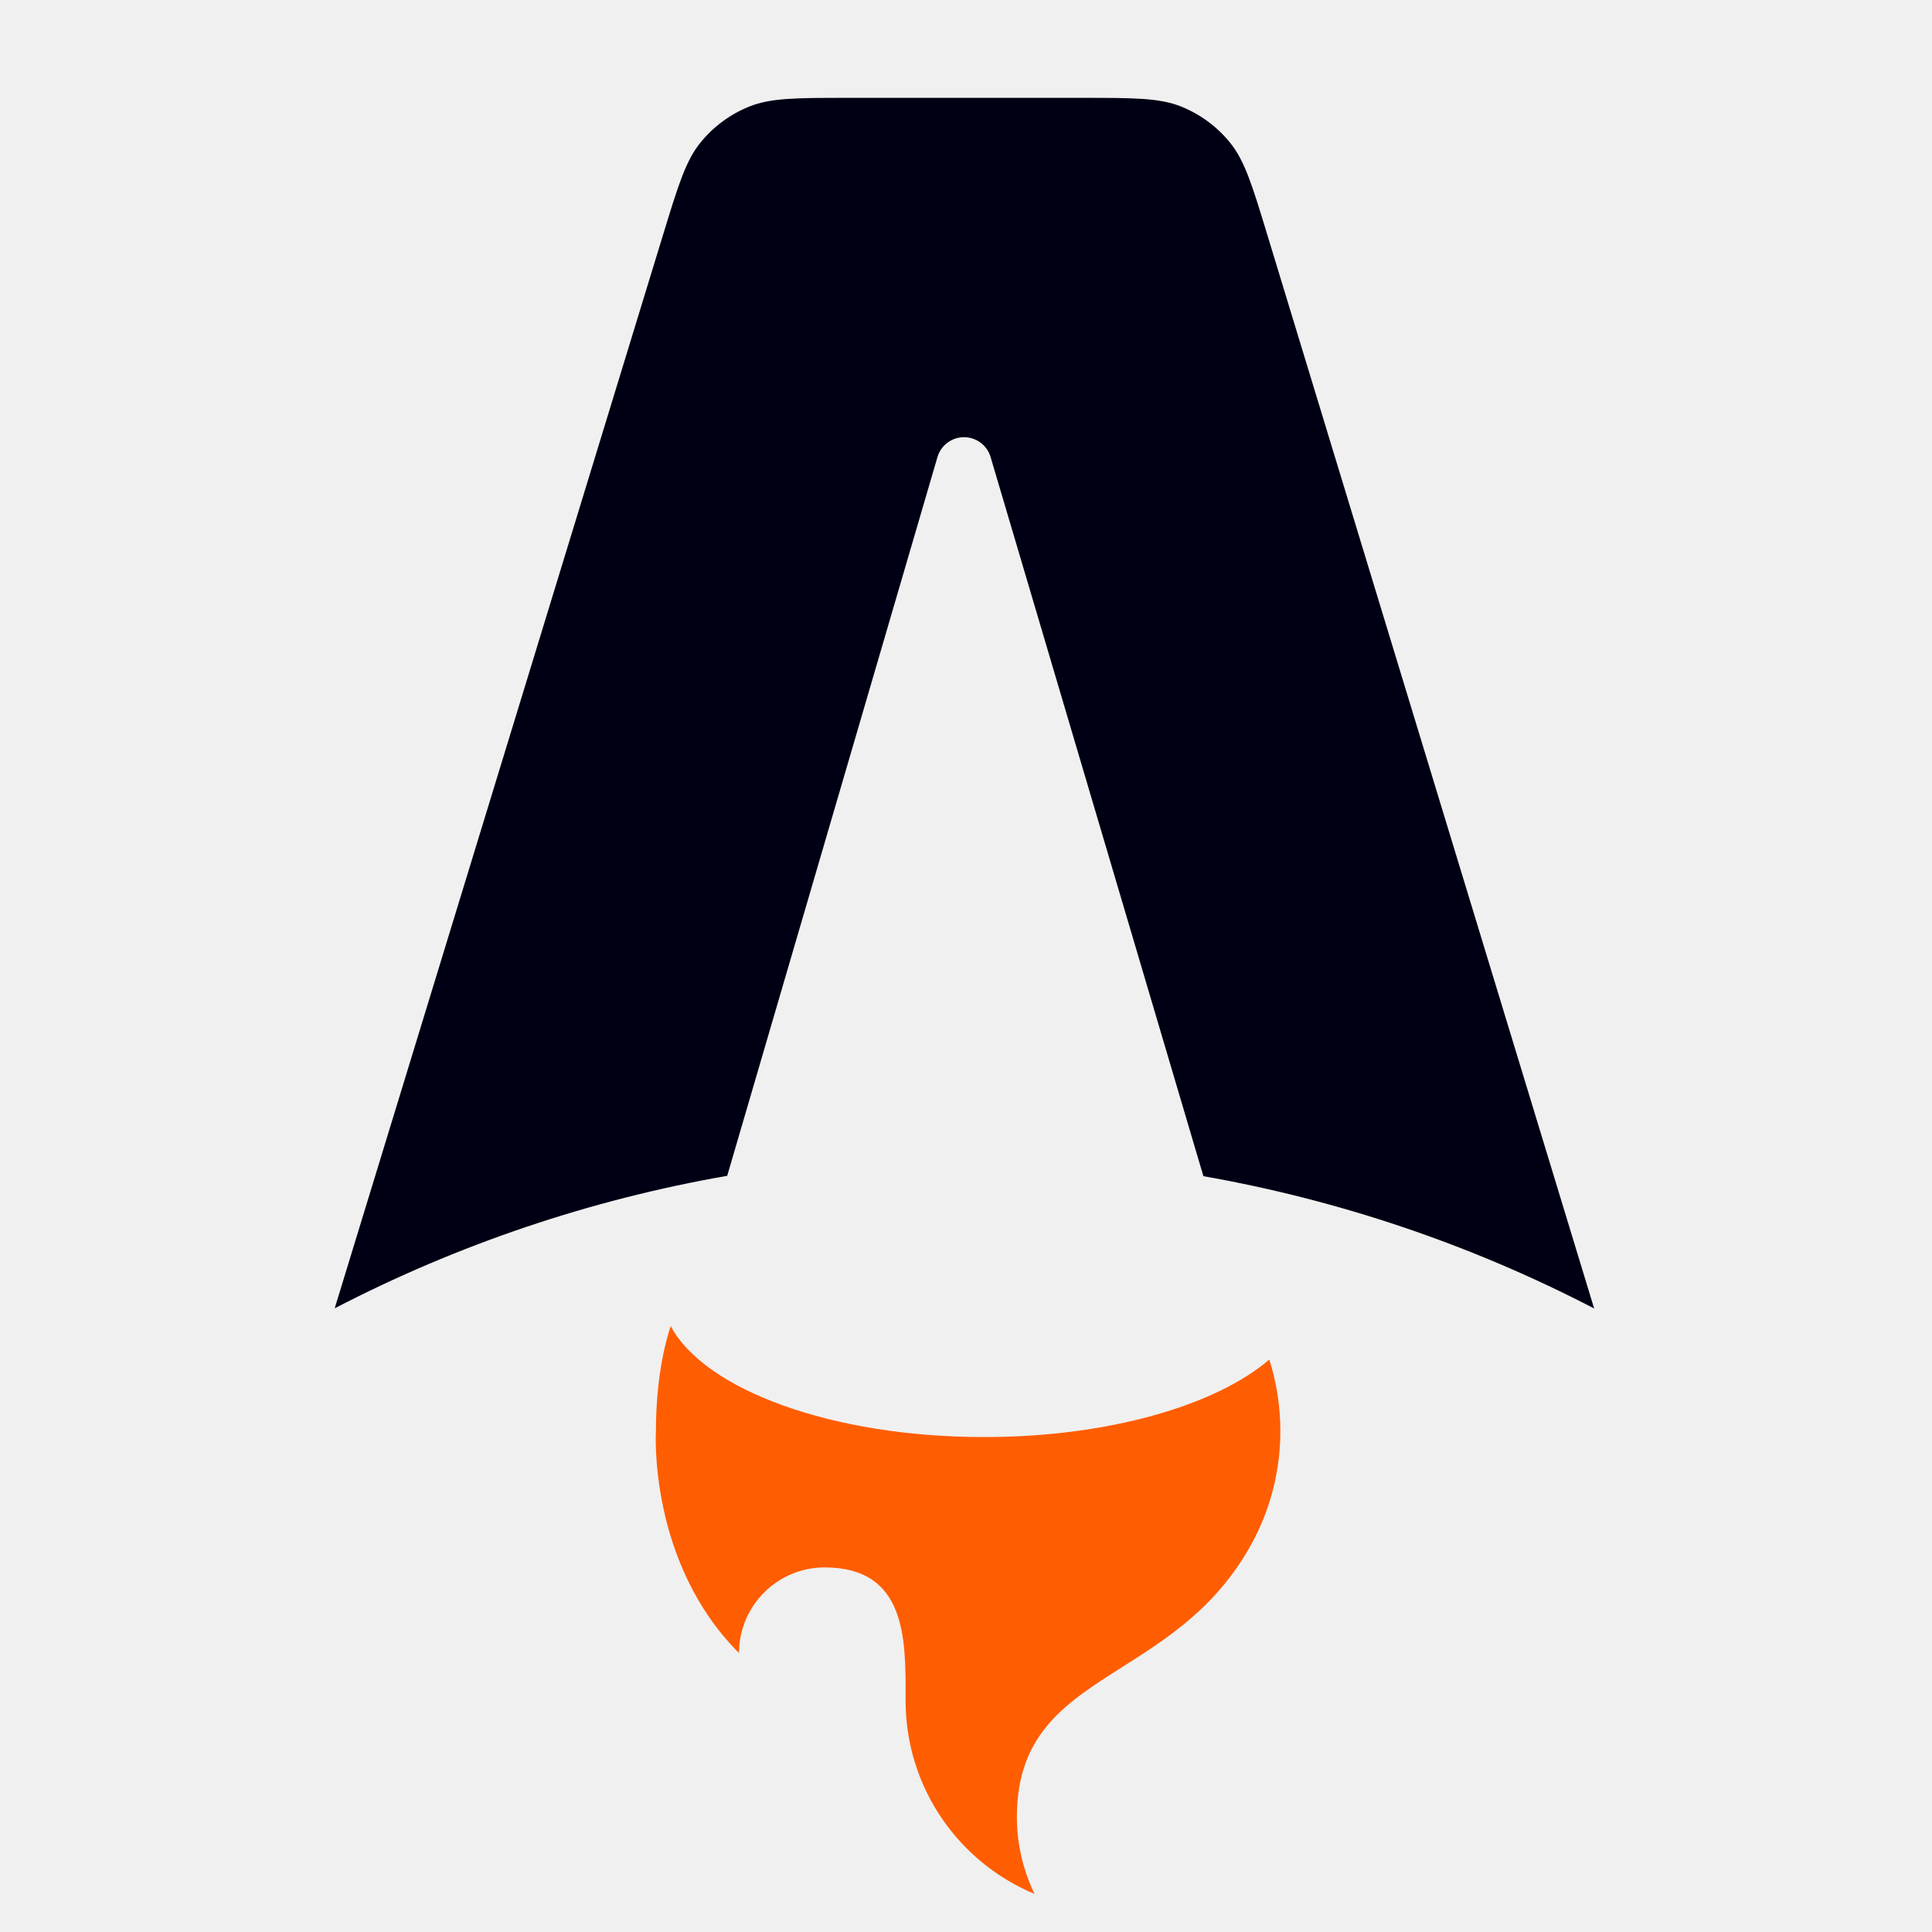
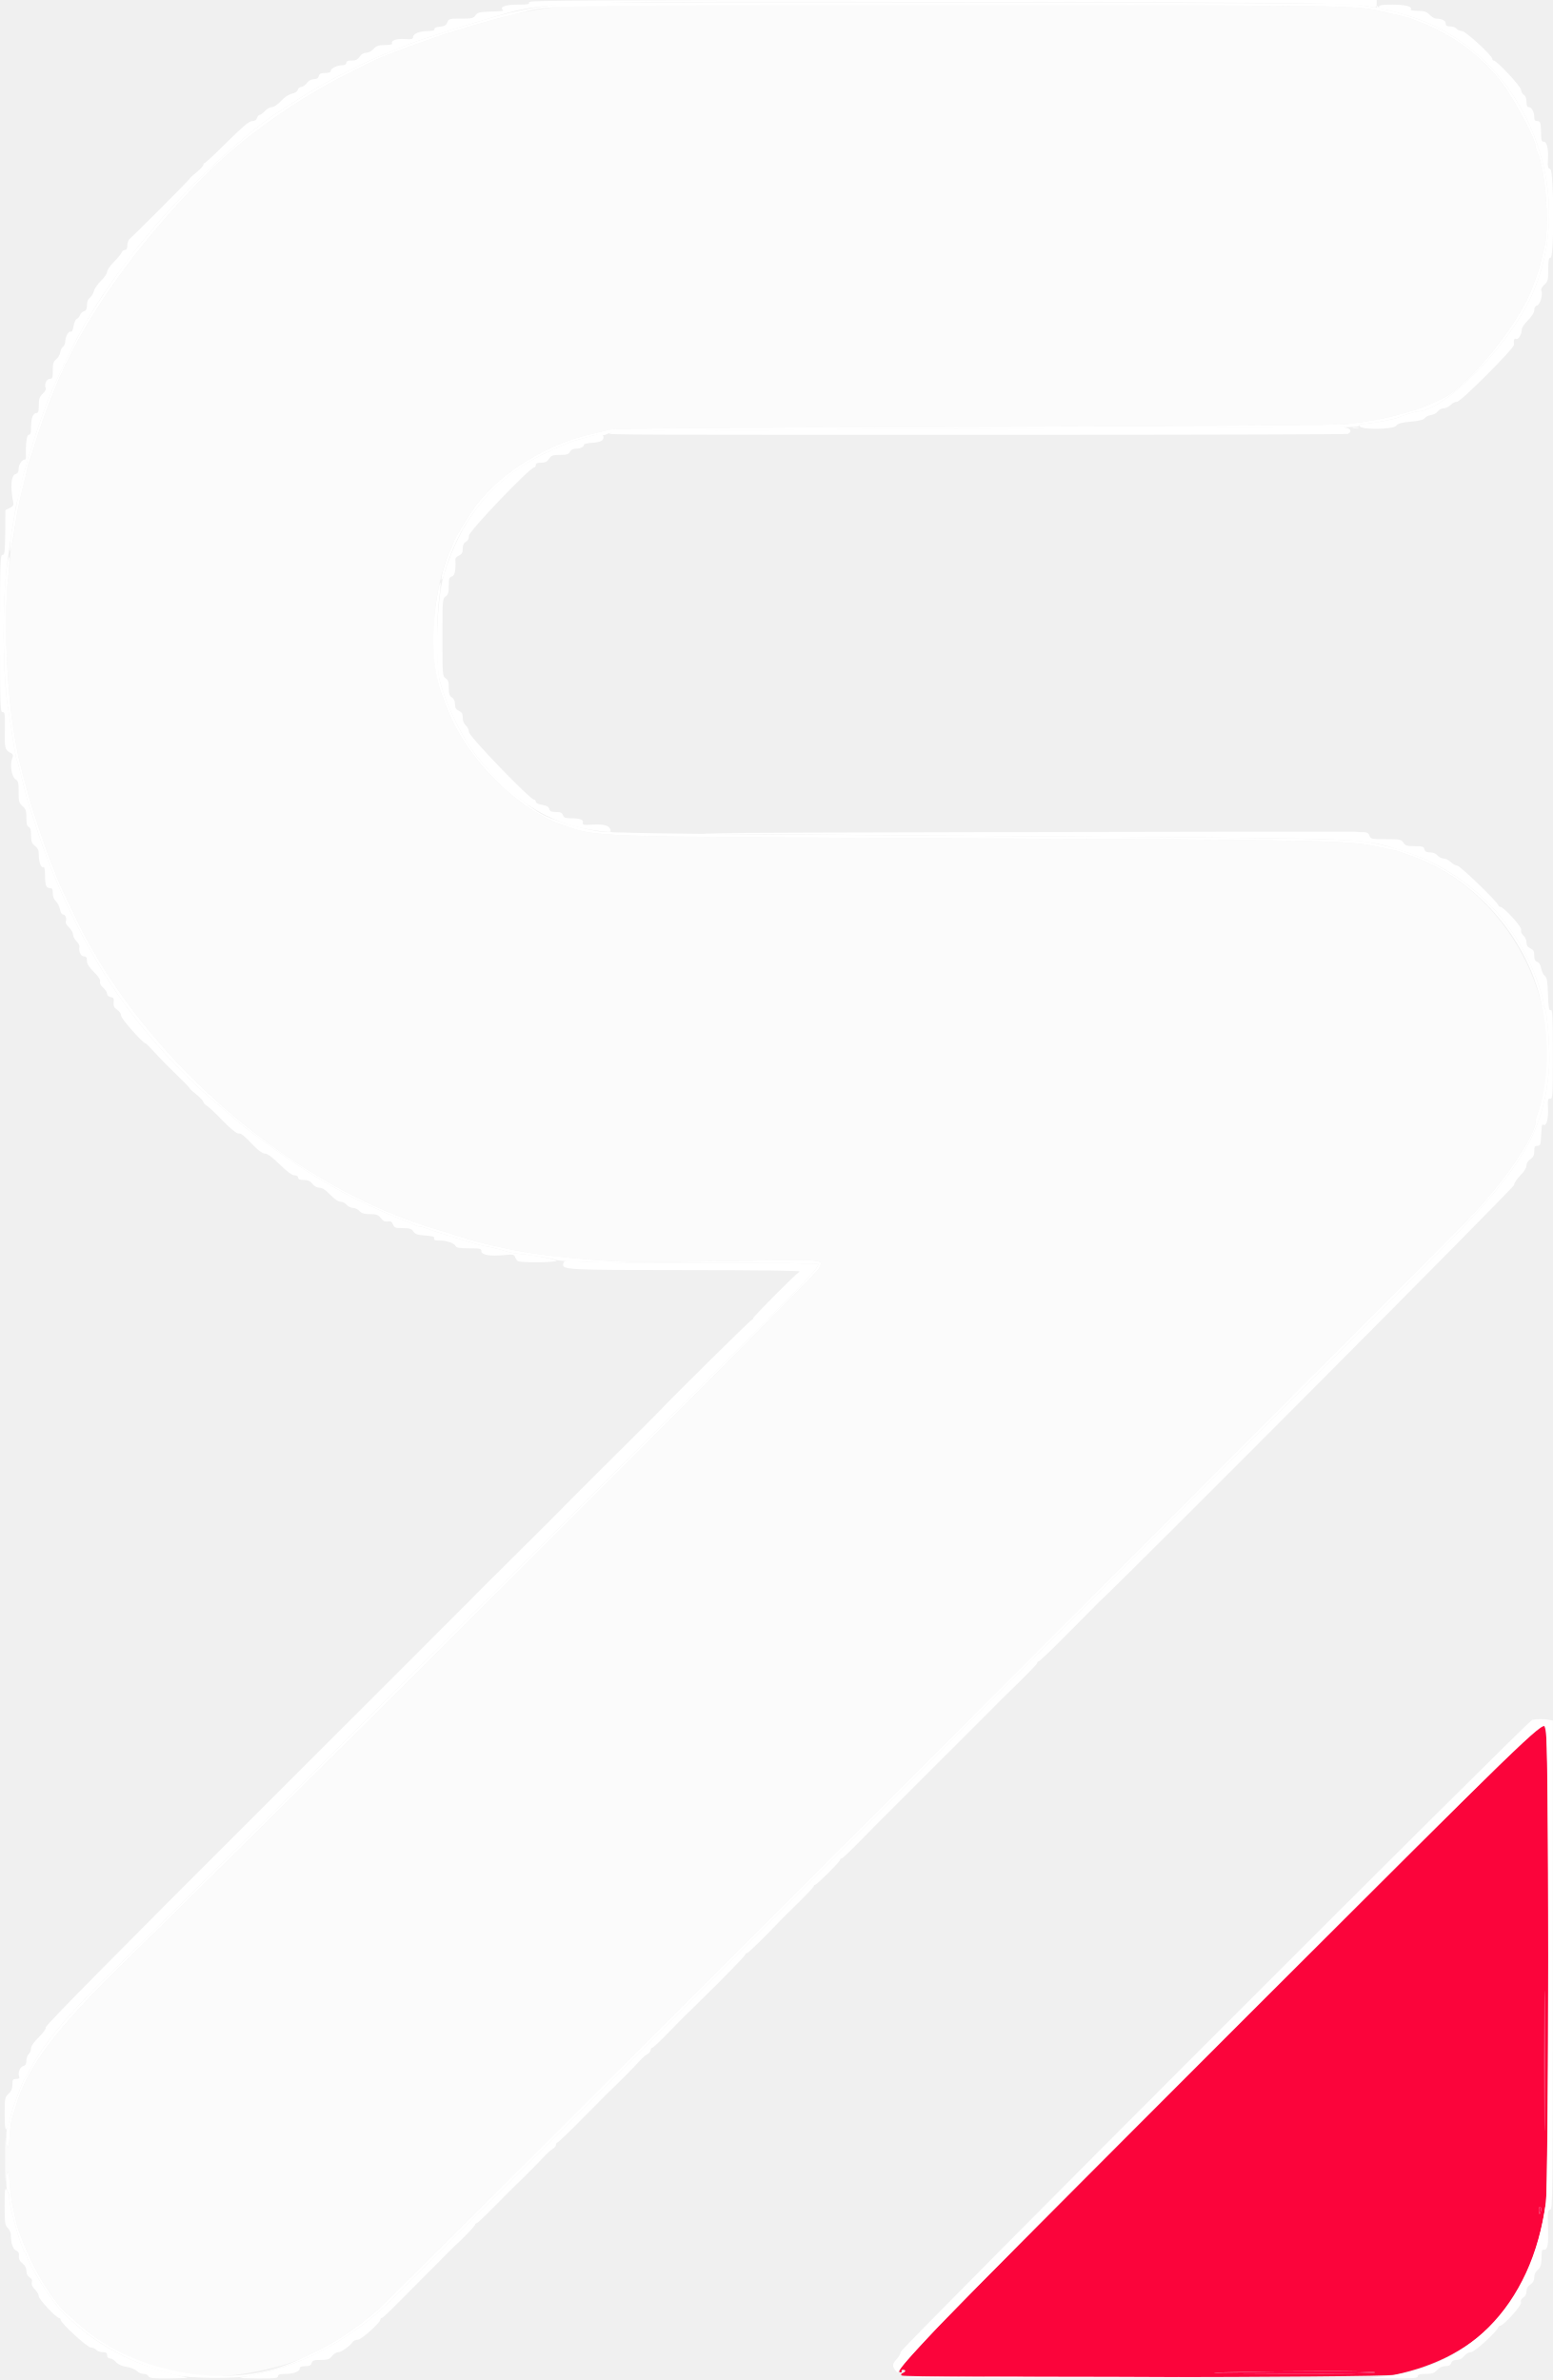
- <svg xmlns="http://www.w3.org/2000/svg" width="256" height="256" fill="none">
-   <style>
-         #flame { fill: #FF5D01; }
-         #a { fill: #000014; }
-         @media (prefers-color-scheme: dark) {
-             #a { fill: #fff; }
-         }
-     </style>
-   <path id="a" fill-rule="evenodd" clip-rule="evenodd" d="M163.008 18.929c1.944 2.413 2.935 5.67 4.917 12.181l43.309 142.27a180.277 180.277 0 00-51.778-17.53l-28.198-95.29a3.67 3.67 0 00-7.042.01l-27.857 95.232a180.225 180.225 0 00-52.01 17.557l43.52-142.281c1.99-6.502 2.983-9.752 4.927-12.16a15.999 15.999 0 016.484-4.798c2.872-1.154 6.271-1.154 13.07-1.154h31.085c6.807 0 10.211 0 13.086 1.157a16.004 16.004 0 016.487 4.806z" />
-   <path id="flame" fill-rule="evenodd" clip-rule="evenodd" d="M168.19 180.151c-7.139 6.105-21.39 10.268-37.804 10.268-20.147 0-37.033-6.272-41.513-14.707-1.602 4.835-1.961 10.367-1.961 13.902 0 0-1.056 17.355 11.015 29.426 0-6.268 5.081-11.349 11.349-11.349 10.743 0 10.731 9.373 10.721 16.977v.679c0 11.542 7.054 21.436 17.086 25.606a23.27 23.27 0 01-2.339-10.2c0-11.008 6.463-15.107 13.974-19.87 5.976-3.79 12.616-8.001 17.192-16.449a31.024 31.024 0 003.743-14.82c0-3.299-.513-6.479-1.463-9.463z" />
+ <svg xmlns="http://www.w3.org/2000/svg" id="svg" version="1.1" width="400" height="613.166" viewBox="0, 0, 400,613.166">
+   <g id="svgg">
+     <path id="path0" d="M146.800 1.447 C 140.535 2.024,135.990 2.764,131.200 3.987 C 125.541 5.432,114.331 8.755,112.200 9.618 C 111.760 9.797,110.320 10.308,109.000 10.753 C 103.976 12.450,97.737 14.886,95.600 15.984 C 94.830 16.380,92.310 17.645,90.000 18.796 C 76.401 25.573,62.563 35.412,52.818 45.232 C 34.723 63.469,20.928 83.112,13.936 100.600 C 12.111 105.164,10.291 110.224,9.188 113.800 C 8.509 116.000,7.797 118.160,7.604 118.600 C 7.412 119.040,7.163 119.940,7.052 120.600 C 6.853 121.776,6.724 122.327,5.405 127.600 C 4.702 130.414,4.301 132.577,3.640 137.126 C 3.407 138.735,3.129 140.192,3.022 140.364 C 2.916 140.536,2.722 142.009,2.592 143.638 C 2.461 145.267,2.186 148.130,1.981 150.000 C 0.977 159.121,1.772 177.856,3.628 188.800 C 4.691 195.074,4.696 195.093,7.376 205.000 C 8.508 209.186,12.528 220.918,13.839 223.860 C 14.147 224.554,14.400 225.221,14.400 225.342 C 14.400 225.639,16.322 229.820,19.483 236.400 C 37.105 273.084,75.793 306.285,113.400 316.996 C 114.720 317.372,116.160 317.823,116.600 317.997 C 117.811 318.476,123.189 320.036,125.000 320.433 C 125.880 320.625,127.860 321.075,129.400 321.432 C 135.580 322.865,143.360 323.881,154.138 324.663 C 162.394 325.262,165.984 325.287,187.200 324.892 C 213.324 324.407,212.268 324.315,210.873 326.945 C 209.860 328.855,69.984 468.545,32.639 504.942 C 14.335 522.782,7.012 532.474,4.036 542.800 C 3.750 543.790,3.341 545.045,3.127 545.588 C 2.912 546.132,2.634 548.160,2.509 550.095 C 2.259 553.954,1.954 554.271,1.565 551.075 C 1.426 549.934,1.313 552.330,1.313 556.400 C 1.313 560.470,1.426 562.866,1.565 561.725 C 1.956 558.509,2.256 558.853,2.539 562.845 C 2.682 564.856,2.963 567.154,3.165 567.951 C 3.366 568.748,3.738 570.390,3.991 571.600 C 4.486 573.965,4.800 574.863,6.860 579.800 C 9.459 586.029,14.162 593.443,17.067 595.892 C 17.910 596.603,19.410 597.920,20.400 598.820 C 30.863 608.330,47.199 613.617,60.642 611.844 C 67.312 610.965,74.531 609.168,77.502 607.647 C 77.886 607.451,79.280 606.789,80.600 606.178 C 86.302 603.535,91.925 599.779,97.600 594.823 C 100.383 592.392,369.073 323.573,378.487 313.800 C 387.389 304.560,395.600 292.494,395.600 288.654 C 395.600 288.315,395.761 287.624,395.958 287.119 C 405.552 262.459,389.714 229.705,363.800 220.617 C 362.700 220.231,361.440 219.768,361.000 219.588 C 360.560 219.408,359.750 219.167,359.200 219.054 C 358.650 218.940,356.490 218.488,354.400 218.048 C 347.226 216.537,340.660 216.409,249.263 215.992 C 148.927 215.535,154.288 215.714,144.800 212.508 C 133.370 208.645,120.132 195.371,115.373 183.000 C 114.781 181.460,114.154 179.840,113.981 179.400 C 110.184 169.758,111.126 152.362,116.021 141.704 C 116.450 140.772,116.800 139.911,116.800 139.790 C 116.800 139.200,120.760 132.661,122.640 130.148 C 128.914 121.758,141.055 114.277,152.400 111.809 C 154.050 111.450,156.030 110.952,156.800 110.702 C 157.818 110.372,183.596 110.168,251.200 109.956 C 310.539 109.770,345.286 109.516,347.200 109.256 C 355.479 108.129,357.487 107.706,364.578 105.590 C 366.258 105.089,370.739 103.159,372.400 102.222 C 379.187 98.391,391.394 83.017,394.623 74.233 C 395.195 72.675,395.810 71.040,395.988 70.600 C 396.398 69.586,397.410 65.641,397.970 62.869 C 399.131 57.121,397.927 42.870,395.963 39.105 C 395.763 38.723,395.600 38.178,395.600 37.894 C 395.600 36.130,390.588 26.550,387.171 21.783 C 382.391 15.113,374.581 9.169,366.400 5.974 C 365.190 5.501,363.840 4.967,363.400 4.787 C 362.960 4.607,362.150 4.373,361.600 4.267 C 361.050 4.161,359.070 3.711,357.200 3.267 C 349.143 1.355,354.033 1.439,248.200 1.377 C 193.200 1.345,147.570 1.376,146.800 1.447 M348.500 110.276 C 348.885 110.376,349.515 110.376,349.900 110.276 C 350.285 110.175,349.970 110.093,349.200 110.093 C 348.430 110.093,348.115 110.175,348.500 110.276 M159.111 214.693 C 160.051 214.778,161.491 214.777,162.311 214.691 C 163.130 214.605,162.360 214.536,160.600 214.537 C 158.840 214.539,158.170 214.609,159.111 214.693 " stroke="none" fill="#fbfbfb" fill-rule="evenodd" />
+     <path id="path1" d="M395.128 445.859 C 391.318 449.182,247.079 593.483,241.053 600.000 C 231.871 609.930,230.848 611.200,232.024 611.200 C 232.257 611.200,232.355 611.050,232.241 610.867 C 232.128 610.683,232.297 610.533,232.618 610.533 C 233.407 610.533,233.355 611.055,232.533 611.370 C 232.129 611.525,232.011 611.770,232.233 611.992 C 232.950 612.707,355.731 612.547,359.200 611.826 C 381.655 607.162,394.805 592.242,398.179 567.600 C 398.834 562.819,399.061 464.583,398.450 450.404 C 398.160 443.675,397.954 443.394,395.128 445.859 M397.900 545.471 C 397.839 553.572,397.790 547.060,397.790 531.000 C 397.790 514.940,397.839 508.312,397.900 516.271 C 397.960 524.229,397.960 537.369,397.900 545.471 M396.916 569.600 C 396.628 570.701,396.400 570.602,396.400 569.376 C 396.400 568.813,396.563 568.454,396.762 568.577 C 396.962 568.700,397.031 569.161,396.916 569.600 M354.200 611.200 C 354.364 611.465,346.326 611.570,330.324 611.512 C 314.229 611.453,309.195 611.349,315.200 611.200 C 332.109 610.781,353.941 610.781,354.200 611.200 " stroke="none" fill="#fb043b" fill-rule="evenodd" />
+     <path id="path2" d="M397.790 531.000 C 397.790 547.060,397.839 553.572,397.900 545.471 C 397.960 537.369,397.960 524.229,397.900 516.271 C 397.839 508.312,397.790 514.940,397.790 531.000 M396.400 569.376 C 396.400 570.602,396.628 570.701,396.916 569.600 C 397.031 569.161,396.962 568.700,396.762 568.577 C 396.563 568.454,396.400 568.813,396.400 569.376 M315.200 611.200 C 309.195 611.349,314.229 611.453,330.324 611.512 C 346.326 611.570,354.364 611.465,354.200 611.200 C 353.941 610.781,332.109 610.781,315.200 611.200 " stroke="none" fill="#fc0444" fill-rule="evenodd" />
+     <path id="path3" d="M136.255 0.600 C 136.448 1.102,135.966 1.200,133.292 1.200 C 130.279 1.200,128.689 1.756,129.470 2.537 C 129.792 2.858,129.728 2.867,126.012 3.001 C 123.484 3.093,122.939 3.239,122.464 3.955 C 121.971 4.696,121.515 4.800,118.741 4.800 C 115.759 4.800,115.559 4.855,115.210 5.775 C 114.921 6.533,114.501 6.777,113.320 6.875 C 112.366 6.953,111.837 7.186,111.900 7.500 C 111.968 7.840,111.430 8.000,110.219 8.000 C 108.084 8.000,106.400 8.690,106.401 9.564 C 106.401 10.085,106.002 10.175,104.187 10.062 C 102.023 9.928,100.554 10.478,101.028 11.245 C 101.149 11.440,100.328 11.600,99.205 11.600 C 97.539 11.600,96.990 11.785,96.235 12.600 C 95.719 13.157,94.862 13.600,94.300 13.600 C 93.666 13.600,93.049 13.971,92.637 14.600 C 92.146 15.349,91.633 15.600,90.591 15.600 C 89.621 15.600,89.200 15.782,89.200 16.200 C 89.200 16.570,88.824 16.800,88.219 16.800 C 86.876 16.800,85.200 17.613,85.200 18.264 C 85.200 18.613,84.697 18.800,83.763 18.800 C 82.662 18.800,82.276 18.987,82.116 19.600 C 81.973 20.146,81.570 20.400,80.848 20.400 C 80.186 20.400,79.509 20.774,79.039 21.400 C 78.626 21.950,77.974 22.400,77.591 22.400 C 77.207 22.400,76.806 22.733,76.700 23.139 C 76.583 23.588,75.989 23.982,75.189 24.142 C 74.386 24.303,73.297 25.028,72.397 26.003 C 71.536 26.935,70.557 27.600,70.042 27.600 C 69.558 27.600,68.745 28.050,68.235 28.600 C 67.725 29.150,67.116 29.600,66.881 29.600 C 66.646 29.600,66.340 29.960,66.200 30.400 C 66.035 30.920,65.595 31.200,64.943 31.200 C 64.192 31.200,62.576 32.552,58.490 36.600 C 55.493 39.570,52.896 42.000,52.720 42.000 C 52.544 42.000,52.389 42.225,52.376 42.500 C 52.362 42.775,51.563 43.630,50.600 44.400 C 49.637 45.170,48.838 45.917,48.824 46.059 C 48.802 46.301,34.762 60.383,33.414 61.516 C 33.076 61.799,32.800 62.564,32.800 63.216 C 32.800 64.013,32.600 64.400,32.187 64.400 C 31.851 64.400,31.456 64.709,31.311 65.087 C 31.167 65.464,30.272 66.549,29.324 67.497 C 28.376 68.445,27.600 69.577,27.600 70.011 C 27.600 70.445,26.892 71.488,26.026 72.329 C 25.160 73.169,24.321 74.384,24.161 75.028 C 24.001 75.673,23.540 76.435,23.135 76.723 C 22.670 77.053,22.400 77.741,22.400 78.596 C 22.400 79.583,22.190 80.013,21.620 80.194 C 21.192 80.330,20.735 80.775,20.605 81.184 C 20.476 81.592,20.110 82.026,19.792 82.148 C 19.474 82.270,19.097 83.106,18.953 84.007 C 18.782 85.072,18.518 85.577,18.195 85.453 C 17.635 85.239,16.800 86.808,16.800 88.075 C 16.800 88.535,16.533 89.112,16.208 89.356 C 15.882 89.600,15.567 90.250,15.508 90.800 C 15.448 91.350,14.995 92.128,14.500 92.529 C 13.767 93.123,13.600 93.660,13.600 95.429 C 13.600 97.326,13.500 97.600,12.808 97.600 C 11.967 97.600,11.298 99.188,11.799 99.998 C 11.949 100.242,11.606 100.873,11.036 101.401 C 10.185 102.190,10.000 102.722,10.000 104.381 C 10.000 105.887,9.851 106.400,9.414 106.400 C 8.524 106.400,8.000 107.725,8.000 109.974 C 8.000 111.508,7.854 112.000,7.400 112.000 C 6.860 112.000,6.565 114.459,6.693 117.900 C 6.703 118.175,6.564 118.400,6.384 118.400 C 5.675 118.400,4.800 119.716,4.800 120.782 C 4.800 121.540,4.559 121.970,4.060 122.100 C 2.843 122.419,2.588 125.374,3.425 129.477 C 3.559 130.133,3.326 130.488,2.502 130.884 L 1.400 131.413 1.343 137.207 C 1.292 142.262,1.203 142.993,0.643 142.944 C 0.060 142.894,0.000 144.791,0.000 163.200 C 0.000 181.859,0.054 183.507,0.662 183.456 C 1.247 183.406,1.316 183.937,1.252 188.000 C 1.177 192.825,1.266 193.199,2.667 193.936 C 3.422 194.334,3.479 194.537,3.109 195.516 C 2.502 197.124,3.050 200.291,4.024 200.813 C 4.678 201.163,4.800 201.667,4.800 204.017 C 4.800 206.493,4.912 206.903,5.800 207.675 C 6.634 208.400,6.800 208.900,6.800 210.685 C 6.800 212.218,6.970 212.890,7.400 213.055 C 7.819 213.216,8.000 213.869,8.000 215.214 C 8.000 216.794,8.180 217.284,9.000 217.929 C 9.781 218.543,10.000 219.080,10.000 220.384 C 10.000 222.217,10.625 223.755,11.220 223.388 C 11.442 223.250,11.600 224.062,11.600 225.344 C 11.600 228.049,11.870 228.800,12.843 228.800 C 13.435 228.800,13.600 229.092,13.600 230.138 C 13.600 230.964,13.903 231.751,14.392 232.193 C 14.828 232.587,15.298 233.515,15.437 234.255 C 15.575 234.995,15.920 235.600,16.202 235.600 C 16.834 235.600,17.253 236.597,16.950 237.385 C 16.823 237.717,17.174 238.384,17.763 238.931 C 18.333 239.459,18.800 240.276,18.800 240.746 C 18.800 241.216,19.204 242.004,19.698 242.498 C 20.192 242.992,20.538 243.646,20.468 243.952 C 20.205 245.096,20.812 246.400,21.608 246.400 C 22.209 246.400,22.400 246.670,22.400 247.520 C 22.400 248.315,22.920 249.158,24.188 250.420 C 25.366 251.592,25.905 252.434,25.767 252.884 C 25.637 253.304,25.950 253.909,26.578 254.456 C 27.140 254.944,27.600 255.659,27.600 256.044 C 27.600 256.466,27.958 256.795,28.500 256.872 C 29.245 256.978,29.379 257.213,29.276 258.238 C 29.180 259.203,29.379 259.625,30.176 260.148 C 30.762 260.531,31.203 261.200,31.206 261.709 C 31.212 262.458,36.820 268.800,37.476 268.800 C 37.644 268.800,38.608 269.786,41.441 272.855 C 42.124 273.595,44.059 275.524,45.741 277.141 C 47.424 278.759,48.811 280.199,48.824 280.341 C 48.838 280.484,49.637 281.230,50.600 282.000 C 51.563 282.770,52.362 283.619,52.376 283.886 C 52.389 284.153,52.757 284.563,53.193 284.796 C 53.629 285.030,55.458 286.746,57.256 288.610 C 59.226 290.652,60.846 292.000,61.330 292.000 C 62.189 292.000,62.620 292.343,65.481 295.300 C 66.645 296.503,67.663 297.200,68.257 297.200 C 68.878 297.200,70.159 298.144,72.056 300.000 C 73.959 301.863,75.233 302.800,75.859 302.800 C 76.429 302.800,76.800 303.037,76.800 303.400 C 76.800 303.822,77.227 304.000,78.242 304.000 C 79.305 304.000,79.892 304.264,80.471 305.000 C 80.950 305.608,81.665 306.000,82.298 306.000 C 83.007 306.000,83.884 306.571,85.062 307.800 C 86.125 308.909,87.139 309.600,87.704 309.600 C 88.209 309.600,88.930 309.960,89.307 310.400 C 89.684 310.840,90.416 311.200,90.934 311.200 C 91.452 311.200,92.202 311.560,92.600 312.000 C 93.138 312.595,93.832 312.800,95.304 312.800 C 96.959 312.800,97.419 312.971,98.100 313.836 C 98.691 314.588,99.180 314.821,99.886 314.686 C 100.633 314.543,100.941 314.720,101.219 315.450 C 101.538 316.288,101.834 316.400,103.741 316.400 C 105.516 316.400,106.006 316.555,106.480 317.269 C 106.942 317.966,107.553 318.175,109.552 318.319 C 111.457 318.457,111.997 318.630,111.836 319.050 C 111.680 319.458,112.021 319.600,113.153 319.600 C 115.070 319.600,117.068 320.279,117.355 321.028 C 117.521 321.458,118.371 321.600,120.787 321.600 C 123.660 321.600,124.000 321.679,124.000 322.349 C 124.000 323.320,126.288 323.716,129.816 323.354 C 132.102 323.120,132.414 323.174,132.663 323.846 C 132.816 324.261,133.135 324.732,133.371 324.894 C 134.083 325.382,143.829 325.269,143.338 324.778 C 142.935 324.375,136.761 323.263,133.399 322.988 C 132.518 322.916,130.988 322.593,129.999 322.270 C 128.395 321.747,125.696 321.111,124.600 320.999 C 124.380 320.976,122.850 320.553,121.200 320.059 C 113.921 317.879,111.315 317.055,110.086 316.545 C 109.364 316.245,108.507 316.000,108.181 316.000 C 107.855 316.000,107.277 315.823,106.895 315.607 C 106.513 315.391,104.490 314.560,102.400 313.762 C 98.876 312.415,90.579 308.512,87.800 306.893 C 87.140 306.509,85.340 305.493,83.800 304.637 C 77.968 301.393,64.215 291.696,60.000 287.856 C 59.230 287.155,56.982 285.235,55.004 283.591 C 46.635 276.630,36.930 265.837,30.196 256.000 C 21.659 243.529,13.737 227.132,9.035 212.200 C 8.412 210.220,7.759 208.240,7.585 207.800 C 7.411 207.360,7.063 206.190,6.813 205.200 C 6.562 204.210,5.944 201.762,5.438 199.759 C 4.933 197.756,4.419 195.954,4.295 195.753 C 4.096 195.431,3.361 191.006,1.978 181.800 C 0.668 173.082,0.594 155.283,1.827 145.400 C 2.608 139.135,3.992 130.467,4.413 129.200 C 4.596 128.650,5.049 126.760,5.420 125.000 C 5.790 123.240,6.242 121.440,6.423 121.000 C 6.605 120.560,6.877 119.576,7.028 118.813 C 7.178 118.050,7.441 117.150,7.612 116.813 C 7.782 116.476,8.138 115.390,8.403 114.400 C 8.997 112.176,12.217 103.241,13.304 100.800 C 19.589 86.688,23.816 79.287,31.582 68.800 C 33.455 66.270,35.290 63.840,35.660 63.400 C 36.029 62.960,37.447 61.250,38.810 59.600 C 48.414 47.975,64.335 33.235,72.729 28.197 C 73.098 27.976,74.660 26.969,76.200 25.961 C 80.508 23.140,86.441 19.811,91.200 17.545 C 92.630 16.864,94.520 15.958,95.400 15.532 C 96.852 14.829,98.109 14.304,105.200 11.441 C 106.410 10.952,108.750 10.131,110.400 9.616 C 112.050 9.101,113.760 8.536,114.200 8.361 C 114.640 8.186,116.890 7.477,119.200 6.787 C 121.510 6.096,124.480 5.200,125.800 4.795 C 140.635 0.245,138.770 0.308,252.000 0.521 C 340.979 0.688,347.854 0.774,353.200 1.786 C 354.505 2.034,354.600 1.982,354.600 1.026 L 354.600 0.000 245.313 0.000 C 148.332 0.000,136.051 0.068,136.255 0.600 M355.200 1.800 C 355.200 2.150,355.564 2.400,356.074 2.400 C 357.283 2.400,362.430 3.838,365.800 5.117 C 393.122 15.487,406.794 49.476,394.452 76.345 C 388.512 89.277,372.045 105.928,365.119 106.006 C 364.596 106.012,361.685 106.932,360.200 107.560 C 359.030 108.055,352.812 109.204,351.313 109.202 C 350.332 109.200,350.080 109.343,350.255 109.800 C 350.634 110.787,358.967 110.665,359.677 109.662 C 360.074 109.101,360.962 108.855,363.373 108.638 C 365.590 108.439,366.689 108.158,367.021 107.704 C 367.282 107.347,368.014 106.991,368.648 106.913 C 369.282 106.835,370.047 106.418,370.349 105.986 C 370.651 105.554,371.326 105.200,371.849 105.200 C 372.372 105.200,373.202 104.798,373.694 104.306 C 374.186 103.814,374.897 103.463,375.275 103.527 C 376.132 103.673,390.054 89.749,389.968 88.833 C 389.847 87.551,390.013 87.119,390.550 87.326 C 391.142 87.552,392.000 86.074,392.000 84.828 C 392.000 84.424,392.720 83.374,393.600 82.494 C 394.614 81.480,395.200 80.528,395.200 79.894 C 395.200 79.249,395.469 78.823,395.957 78.695 C 396.757 78.486,397.516 75.635,396.996 74.794 C 396.848 74.555,397.194 73.927,397.764 73.399 C 398.702 72.529,398.800 72.154,398.800 69.419 C 398.800 67.002,398.920 66.400,399.400 66.400 C 400.393 66.400,400.294 43.715,399.300 43.524 C 398.700 43.408,398.619 43.008,398.734 40.733 C 398.871 38.036,398.370 36.329,397.494 36.504 C 397.196 36.563,397.003 36.067,396.986 35.200 C 396.918 31.580,396.824 31.200,396.000 31.200 C 395.408 31.200,395.200 30.933,395.200 30.174 C 395.200 28.832,394.523 27.600,393.786 27.600 C 393.385 27.600,393.200 27.165,393.200 26.220 C 393.200 25.363,392.954 24.702,392.551 24.477 C 392.194 24.277,391.854 23.673,391.795 23.135 C 391.690 22.182,385.547 15.600,384.761 15.600 C 384.563 15.600,384.400 15.411,384.400 15.179 C 384.400 14.336,377.509 8.000,376.593 8.000 C 376.101 8.000,375.474 7.730,375.200 7.400 C 374.926 7.070,374.184 6.800,373.551 6.800 C 372.690 6.800,372.400 6.610,372.400 6.047 C 372.400 5.316,371.403 4.817,369.918 4.805 C 369.543 4.802,368.786 4.350,368.236 3.800 C 367.431 2.995,366.839 2.800,365.195 2.800 C 364.007 2.800,363.251 2.641,363.388 2.420 C 363.849 1.674,361.999 1.200,358.626 1.200 C 355.847 1.200,355.200 1.313,355.200 1.800 M253.600 110.433 C 167.753 110.722,157.464 110.850,156.977 111.637 C 156.731 112.035,158.947 112.042,271.536 112.019 C 312.971 112.010,347.036 111.902,347.236 111.778 C 348.651 110.903,347.526 110.002,345.100 110.067 C 343.725 110.104,302.550 110.269,253.600 110.433 M152.600 112.252 C 151.500 112.565,149.880 113.017,149.000 113.256 C 147.156 113.757,146.953 113.837,142.400 115.839 C 128.035 122.154,118.915 132.703,114.249 148.400 C 112.534 154.170,111.954 170.388,113.283 175.400 C 115.104 182.262,119.511 190.996,123.560 195.767 C 132.745 206.587,141.223 211.938,152.063 213.757 C 156.737 214.541,157.680 214.498,157.158 213.522 C 156.655 212.581,155.378 212.297,152.405 212.463 C 150.281 212.582,149.981 212.512,150.132 211.935 C 150.338 211.153,149.374 210.813,146.927 210.805 C 145.608 210.801,145.200 210.631,145.000 210.000 C 144.805 209.384,144.395 209.200,143.220 209.200 C 142.037 209.200,141.647 209.022,141.487 208.411 C 141.341 207.851,140.805 207.546,139.640 207.360 C 138.644 207.201,138.000 206.882,138.000 206.549 C 138.000 206.247,137.798 206.000,137.551 206.000 C 136.533 206.000,120.800 189.675,120.800 188.619 C 120.800 188.054,120.440 187.284,120.000 186.907 C 119.500 186.479,119.200 185.727,119.200 184.903 C 119.200 183.883,118.973 183.479,118.200 183.127 C 117.446 182.784,117.200 182.366,117.200 181.432 C 117.200 180.626,116.920 180.018,116.400 179.693 C 115.778 179.304,115.600 178.760,115.600 177.245 C 115.600 175.729,115.419 175.176,114.782 174.749 C 113.995 174.221,113.965 173.826,113.965 164.200 C 113.965 154.574,113.995 154.179,114.782 153.651 C 115.439 153.210,115.600 152.672,115.600 150.914 C 115.600 149.062,115.723 148.693,116.400 148.516 C 117.154 148.319,117.429 146.965,117.303 144.073 C 117.290 143.783,117.712 143.350,118.240 143.109 C 118.971 142.776,119.200 142.357,119.200 141.350 C 119.200 140.438,119.448 139.896,120.000 139.600 C 120.524 139.320,120.800 138.762,120.800 137.986 C 120.800 136.834,136.522 120.400,137.624 120.400 C 137.831 120.400,138.000 120.130,138.000 119.800 C 138.000 119.382,138.421 119.200,139.391 119.200 C 140.433 119.200,140.946 118.949,141.437 118.200 C 142.001 117.340,142.391 117.200,144.232 117.200 C 145.962 117.200,146.454 117.047,146.800 116.400 C 147.065 115.905,147.642 115.598,148.314 115.594 C 149.511 115.587,150.490 115.107,150.430 114.555 C 150.408 114.360,151.368 114.146,152.562 114.081 C 154.841 113.956,155.783 113.341,155.364 112.251 C 155.078 111.505,155.225 111.505,152.600 112.252 M255.800 214.392 C 175.036 214.574,167.556 214.638,196.400 214.902 C 214.550 215.068,255.668 215.388,287.774 215.613 C 353.595 216.075,350.991 215.944,361.600 219.309 C 377.893 224.475,390.851 237.375,396.407 253.958 C 397.063 255.916,397.600 257.956,397.600 258.492 C 397.600 259.028,397.725 259.592,397.878 259.745 C 398.538 260.404,399.335 271.153,399.019 275.123 C 397.754 291.020,392.562 300.069,373.337 319.884 C 365.362 328.103,102.793 590.836,99.991 593.400 C 95.521 597.491,93.946 598.735,89.400 601.768 C 81.676 606.920,73.965 610.103,64.600 612.003 C 63.280 612.271,62.020 612.546,61.800 612.613 C 61.580 612.681,63.695 612.751,66.500 612.768 C 70.781 612.795,71.600 612.704,71.600 612.200 C 71.600 611.757,72.064 611.600,73.374 611.600 C 75.580 611.600,77.200 611.012,77.200 610.210 C 77.200 609.777,77.616 609.600,78.637 609.600 C 79.738 609.600,80.124 609.413,80.284 608.800 C 80.460 608.127,80.830 608.000,82.618 608.000 C 84.407 608.000,84.866 607.842,85.529 607.000 C 85.961 606.450,86.680 606.000,87.127 606.000 C 87.917 606.000,90.278 604.324,90.920 603.307 C 91.096 603.028,91.654 602.800,92.160 602.800 C 93.059 602.800,98.000 598.369,98.000 597.563 C 98.000 597.364,98.158 597.200,98.352 597.200 C 98.545 597.200,100.480 595.385,102.652 593.167 C 104.823 590.949,107.104 588.654,107.720 588.067 C 108.336 587.480,110.586 585.223,112.720 583.050 C 114.854 580.878,116.834 578.898,117.120 578.650 C 118.824 577.173,122.400 573.450,122.400 573.153 C 122.400 572.959,122.558 572.800,122.752 572.800 C 122.945 572.800,124.880 570.985,127.052 568.767 C 129.223 566.549,131.504 564.254,132.120 563.667 C 134.771 561.140,138.324 557.579,139.891 555.876 C 140.821 554.865,141.946 553.843,142.391 553.605 C 142.836 553.367,143.200 552.908,143.200 552.586 C 143.200 552.264,143.364 552.000,143.564 552.000 C 143.764 552.000,146.509 549.377,149.664 546.172 C 152.819 542.967,155.902 539.862,156.514 539.272 C 160.076 535.847,163.176 532.728,164.419 531.321 C 165.200 530.437,166.235 529.502,166.719 529.243 C 167.204 528.984,167.600 528.508,167.600 528.186 C 167.600 527.864,167.775 527.600,167.989 527.600 C 168.202 527.600,170.137 525.780,172.289 523.555 C 174.440 521.330,176.438 519.305,176.729 519.055 C 177.019 518.805,177.559 518.286,177.929 517.902 C 178.298 517.518,179.386 516.438,180.348 515.502 C 186.065 509.934,192.000 503.844,192.000 503.546 C 192.000 503.356,192.172 503.200,192.383 503.200 C 192.719 503.200,197.411 498.644,200.467 495.350 C 201.054 494.717,203.349 492.433,205.567 490.273 C 207.785 488.113,209.600 486.178,209.600 485.973 C 209.600 485.768,209.755 485.600,209.945 485.600 C 210.409 485.600,216.400 479.627,216.400 479.165 C 216.400 478.964,216.571 478.800,216.781 478.800 C 217.086 478.800,219.785 476.167,225.500 470.292 C 225.665 470.123,227.600 468.187,229.800 465.991 C 232.000 463.795,233.980 461.816,234.200 461.592 C 234.420 461.369,237.930 457.863,242.000 453.800 C 246.070 449.737,249.627 446.185,249.905 445.907 C 252.285 443.517,258.455 437.339,258.696 437.105 C 264.772 431.195,267.200 428.708,267.200 428.392 C 267.200 428.176,267.375 428.000,267.590 428.000 C 267.804 428.000,271.314 424.625,275.391 420.500 C 279.467 416.375,282.937 412.877,283.101 412.726 C 290.148 406.266,390.000 305.929,390.000 305.308 C 390.000 304.843,390.720 303.736,391.600 302.847 C 392.582 301.855,393.200 300.857,393.200 300.262 C 393.200 299.669,393.589 299.037,394.200 298.637 C 394.949 298.146,395.200 297.633,395.200 296.591 C 395.200 295.467,395.353 295.200,396.000 295.200 C 396.621 295.200,396.817 294.908,396.875 293.900 C 396.970 292.261,397.077 290.752,397.146 290.076 C 397.176 289.788,397.371 289.658,397.580 289.788 C 398.319 290.245,398.868 288.298,398.742 285.662 C 398.631 283.338,398.703 283.007,399.307 283.056 C 399.950 283.107,400.000 282.270,400.000 271.568 C 400.000 261.811,399.913 260.059,399.437 260.241 C 398.980 260.416,398.849 259.656,398.737 256.196 C 398.627 252.788,398.466 251.837,397.933 251.447 C 397.566 251.179,397.143 250.300,396.991 249.494 C 396.817 248.563,396.439 247.939,395.958 247.787 C 395.407 247.612,395.200 247.169,395.200 246.164 C 395.200 245.079,394.986 244.685,394.200 244.327 C 393.495 244.006,393.200 243.555,393.200 242.798 C 393.200 242.207,392.837 241.396,392.394 240.995 C 391.884 240.533,391.676 239.990,391.827 239.514 C 392.056 238.794,387.285 233.600,386.395 233.600 C 386.215 233.600,386.007 233.422,385.933 233.204 C 385.599 232.211,376.191 223.123,375.411 223.040 C 374.936 222.989,374.155 222.555,373.674 222.074 C 373.193 221.593,372.390 221.200,371.889 221.200 C 371.388 221.200,370.670 220.840,370.293 220.400 C 369.881 219.919,369.113 219.600,368.366 219.600 C 367.462 219.600,367.068 219.383,366.916 218.800 C 366.737 218.117,366.370 218.000,364.402 218.000 C 362.457 218.000,362.004 217.860,361.498 217.100 C 360.945 216.269,360.599 216.200,356.996 216.200 C 353.315 216.200,353.075 216.149,352.760 215.300 C 352.507 214.619,352.106 214.399,351.113 214.395 C 350.391 214.392,349.440 214.343,349.000 214.287 C 348.560 214.230,306.620 214.278,255.800 214.392 M145.109 325.505 C 144.676 327.159,145.428 327.199,176.719 327.212 C 195.225 327.220,206.359 327.365,205.967 327.594 C 204.988 328.167,194.000 339.222,194.000 339.635 C 194.000 339.836,193.855 340.000,193.678 340.000 C 193.397 340.000,172.800 360.344,169.938 363.448 C 169.354 364.082,163.864 369.570,157.738 375.645 C 151.612 381.720,146.124 387.210,145.542 387.845 C 144.961 388.480,139.381 394.056,133.142 400.236 C 126.904 406.416,121.440 411.868,121.000 412.352 C 120.560 412.837,95.756 437.643,65.880 467.476 C 29.761 503.543,11.634 521.913,11.782 522.297 C 11.917 522.650,11.224 523.639,10.002 524.836 C 8.708 526.103,8.000 527.133,8.000 527.749 C 8.000 528.273,7.730 528.926,7.400 529.200 C 7.070 529.474,6.800 530.233,6.800 530.886 C 6.800 531.741,6.574 532.134,5.996 532.285 C 5.140 532.509,4.562 534.002,4.944 534.999 C 5.111 535.434,4.901 535.600,4.187 535.600 C 3.319 535.600,3.200 535.775,3.200 537.054 C 3.200 538.091,2.913 538.774,2.200 539.435 C 1.246 540.319,1.200 540.569,1.209 544.881 C 1.219 549.766,1.612 549.796,2.765 545.000 C 3.272 542.889,5.932 535.940,6.363 535.600 C 6.502 535.490,6.831 534.950,7.094 534.400 C 10.506 527.256,17.603 518.721,30.055 506.788 C 34.975 502.073,59.610 477.665,84.800 452.550 C 109.990 427.434,148.392 389.184,170.138 367.549 C 205.804 332.066,210.800 326.921,210.800 325.679 C 210.800 325.469,199.048 325.336,182.500 325.360 C 166.935 325.382,152.202 325.241,149.761 325.047 C 145.487 324.707,145.313 324.724,145.109 325.505 M394.681 443.094 C 393.544 443.366,232.000 605.065,232.000 605.933 C 232.000 606.345,231.550 607.169,231.000 607.762 C 229.844 609.010,229.769 609.548,230.600 610.624 C 231.175 611.367,231.219 611.369,231.634 610.676 C 233.821 607.018,250.538 589.986,321.660 518.950 C 392.762 447.935,397.094 443.734,398.140 444.780 C 398.971 445.611,399.035 561.329,398.207 567.400 C 394.559 594.180,377.591 611.267,353.400 612.524 C 352.080 612.593,354.195 612.683,358.100 612.724 C 364.178 612.789,365.200 612.714,365.200 612.200 C 365.200 611.746,365.691 611.600,367.219 611.600 C 368.859 611.600,369.412 611.412,370.165 610.600 C 370.765 609.952,371.524 609.600,372.319 609.600 C 373.195 609.600,373.619 609.371,373.800 608.800 C 373.976 608.246,374.405 608.000,375.198 608.000 C 375.942 608.000,376.617 607.650,377.129 607.000 C 377.583 606.422,378.327 606.000,378.890 606.000 C 379.784 606.000,385.537 600.768,385.933 599.595 C 386.007 599.378,386.210 599.200,386.385 599.200 C 387.273 599.200,392.031 593.927,391.800 593.199 C 391.635 592.682,391.823 592.268,392.378 591.921 C 392.882 591.606,393.200 590.984,393.200 590.313 C 393.200 589.587,393.537 588.998,394.200 588.563 C 394.896 588.107,395.200 587.546,395.200 586.718 C 395.200 585.971,395.531 585.260,396.089 584.809 C 396.760 584.265,396.995 583.614,397.051 582.145 C 397.151 579.513,397.127 579.600,397.773 579.600 C 398.669 579.600,398.885 578.272,398.739 573.673 C 398.618 569.872,398.679 569.396,399.302 569.276 C 399.963 569.149,400.000 565.773,400.000 506.202 L 400.000 443.264 398.900 443.060 C 397.645 442.827,395.737 442.843,394.681 443.094 M1.200 568.324 C 1.200 572.667,1.287 573.287,2.000 574.000 C 2.440 574.440,2.802 575.205,2.804 575.700 C 2.815 577.937,3.308 579.457,4.140 579.822 C 4.764 580.097,4.966 580.489,4.877 581.253 C 4.791 581.999,5.054 582.542,5.777 583.111 C 6.449 583.639,6.800 584.308,6.800 585.061 C 6.800 585.784,7.103 586.397,7.622 586.721 C 8.183 587.071,8.365 587.480,8.197 588.010 C 8.030 588.536,8.281 589.118,8.975 589.812 C 9.539 590.375,10.000 591.189,10.000 591.621 C 10.000 592.389,14.514 597.200,15.235 597.200 C 15.436 597.200,15.600 597.389,15.600 597.621 C 15.600 598.464,22.491 604.800,23.407 604.800 C 23.899 604.800,24.526 605.070,24.800 605.400 C 25.074 605.730,25.816 606.000,26.449 606.000 C 27.333 606.000,27.600 606.185,27.600 606.800 C 27.600 607.307,27.867 607.600,28.328 607.600 C 28.728 607.600,29.426 608.026,29.879 608.547 C 30.420 609.168,31.349 609.592,32.580 609.776 C 33.613 609.931,34.805 610.405,35.229 610.829 C 35.653 611.253,36.456 611.600,37.013 611.600 C 37.569 611.600,38.129 611.870,38.255 612.200 C 38.445 612.695,39.409 612.792,43.743 612.754 C 46.634 612.728,48.640 612.629,48.200 612.533 C 34.327 609.514,24.011 603.991,15.470 595.009 C 12.845 592.249,6.800 582.416,6.800 580.907 C 6.800 580.665,6.665 580.407,6.500 580.333 C 5.688 579.972,2.433 568.923,2.395 566.400 C 2.384 565.630,2.110 564.651,1.787 564.224 C 1.261 563.527,1.200 563.950,1.200 568.324 M232.000 612.500 C 232.000 612.665,256.975 612.757,287.500 612.704 C 318.025 612.651,334.000 612.561,323.000 612.504 C 270.065 612.230,232.000 612.229,232.000 612.500 " stroke="none" fill="#ffffff" fill-rule="evenodd" />
+     <path id="path4" d="M148.000 0.821 C 140.751 1.247,132.600 2.705,125.800 4.794 C 124.480 5.200,121.510 6.096,119.200 6.787 C 116.890 7.477,114.640 8.186,114.200 8.361 C 113.760 8.536,112.050 9.101,110.400 9.616 C 108.750 10.131,106.410 10.952,105.200 11.441 C 98.109 14.304,96.852 14.829,95.400 15.532 C 94.520 15.958,92.630 16.864,91.200 17.545 C 86.441 19.811,80.508 23.140,76.200 25.961 C 74.660 26.969,73.098 27.976,72.729 28.197 C 64.335 33.235,48.414 47.975,38.810 59.600 C 37.447 61.250,36.029 62.960,35.660 63.400 C 31.693 68.124,23.974 79.488,21.122 84.800 C 17.742 91.094,16.433 93.774,13.304 100.800 C 12.217 103.241,8.997 112.176,8.403 114.400 C 8.138 115.390,7.782 116.476,7.612 116.813 C 7.441 117.150,7.178 118.050,7.028 118.813 C 6.877 119.576,6.603 120.560,6.420 121.000 C 5.468 123.287,2.824 136.682,2.592 140.400 C 2.402 143.426,2.822 142.041,3.621 137.000 C 4.426 131.925,4.748 130.230,5.405 127.600 C 6.724 122.327,6.853 121.776,7.052 120.600 C 7.163 119.940,7.412 119.040,7.604 118.600 C 7.797 118.160,8.509 116.000,9.188 113.800 C 10.291 110.224,12.111 105.164,13.936 100.600 C 20.928 83.112,34.723 63.469,52.818 45.232 C 62.563 35.412,76.401 25.573,90.000 18.796 C 92.310 17.645,94.830 16.380,95.600 15.984 C 97.737 14.886,103.976 12.450,109.000 10.753 C 110.320 10.308,111.760 9.797,112.200 9.618 C 114.408 8.723,126.559 5.132,131.200 4.004 C 131.970 3.817,133.320 3.477,134.200 3.250 C 141.643 1.326,137.183 1.400,245.600 1.400 C 352.769 1.400,349.215 1.341,357.200 3.258 C 359.070 3.707,361.050 4.161,361.600 4.267 C 362.150 4.373,362.960 4.607,363.400 4.787 C 363.840 4.967,365.190 5.501,366.400 5.974 C 374.581 9.169,382.391 15.113,387.171 21.783 C 390.588 26.550,395.600 36.130,395.600 37.894 C 395.600 38.178,395.763 38.723,395.963 39.105 C 397.927 42.870,399.131 57.121,397.970 62.869 C 397.410 65.641,396.398 69.586,395.988 70.600 C 395.810 71.040,395.195 72.675,394.623 74.233 C 391.394 83.017,379.187 98.391,372.400 102.222 C 370.739 103.159,366.258 105.089,364.578 105.590 C 357.487 107.706,355.479 108.129,347.200 109.256 C 345.286 109.516,310.539 109.770,251.200 109.956 C 183.596 110.168,157.818 110.372,156.800 110.702 C 156.030 110.952,154.050 111.450,152.400 111.809 C 141.055 114.277,128.914 121.758,122.640 130.148 C 120.760 132.661,116.800 139.200,116.800 139.790 C 116.800 139.911,116.450 140.772,116.021 141.704 C 114.885 144.178,113.504 148.716,113.710 149.298 C 113.808 149.574,114.111 148.990,114.384 148.000 C 118.430 133.326,128.242 122.063,142.400 115.839 C 146.961 113.833,147.159 113.756,149.000 113.260 C 149.880 113.023,151.584 112.561,152.788 112.233 C 154.067 111.884,155.070 111.789,155.203 112.005 C 155.330 112.210,155.954 112.081,156.615 111.711 C 158.106 110.878,191.726 110.533,285.000 110.392 C 346.787 110.299,350.602 110.250,350.173 109.557 C 350.052 109.360,350.548 109.201,351.276 109.202 C 352.804 109.204,359.017 108.061,360.200 107.560 C 361.685 106.932,364.596 106.012,365.119 106.006 C 372.045 105.928,388.512 89.277,394.452 76.345 C 406.794 49.476,393.122 15.487,365.800 5.117 C 362.601 3.903,357.301 2.400,356.219 2.400 C 355.817 2.400,355.230 2.085,354.914 1.700 C 354.599 1.315,354.470 1.250,354.628 1.555 C 354.861 2.005,354.620 2.055,353.358 1.816 C 352.501 1.654,350.450 1.335,348.800 1.109 C 345.173 0.610,156.220 0.340,148.000 0.821 M1.662 146.864 C 0.586 155.892,0.746 173.601,1.978 181.800 C 3.361 191.006,4.096 195.431,4.295 195.753 C 4.419 195.954,4.933 197.756,5.438 199.759 C 5.944 201.762,6.562 204.210,6.813 205.200 C 7.063 206.190,7.411 207.360,7.585 207.800 C 7.759 208.240,8.412 210.220,9.035 212.200 C 13.737 227.132,21.659 243.529,30.196 256.000 C 36.930 265.837,46.635 276.630,55.004 283.591 C 56.982 285.235,59.230 287.155,60.000 287.856 C 64.215 291.696,77.968 301.393,83.800 304.637 C 85.340 305.493,87.140 306.509,87.800 306.893 C 90.579 308.512,98.876 312.415,102.400 313.762 C 104.490 314.560,106.513 315.391,106.895 315.607 C 107.277 315.823,107.855 316.000,108.181 316.000 C 108.507 316.000,109.364 316.245,110.086 316.545 C 111.315 317.055,113.921 317.879,121.200 320.059 C 122.850 320.553,124.380 320.976,124.600 320.999 C 125.696 321.111,128.395 321.747,129.999 322.270 C 130.988 322.593,132.518 322.916,133.399 322.988 C 135.718 323.178,142.715 324.300,143.114 324.547 C 144.058 325.130,156.931 325.396,182.500 325.360 C 199.048 325.336,210.800 325.469,210.800 325.679 C 210.800 326.921,205.804 332.066,170.138 367.549 C 148.392 389.184,109.990 427.434,84.800 452.550 C 59.610 477.665,34.975 502.073,30.055 506.788 C 17.603 518.721,10.506 527.256,7.094 534.400 C 6.831 534.950,6.502 535.490,6.363 535.600 C 5.924 535.947,3.266 542.910,2.775 545.000 C 2.517 546.100,2.147 547.313,1.953 547.695 C 1.507 548.571,1.502 552.426,1.945 553.125 C 2.145 553.440,2.370 552.233,2.507 550.114 C 2.633 548.168,2.912 546.132,3.127 545.588 C 3.341 545.045,3.750 543.790,4.036 542.800 C 7.012 532.474,14.335 522.782,32.639 504.942 C 69.984 468.545,209.860 328.855,210.873 326.945 C 212.268 324.315,213.324 324.407,187.200 324.892 C 165.984 325.287,162.394 325.262,154.138 324.663 C 143.360 323.881,135.580 322.865,129.400 321.432 C 127.860 321.075,125.880 320.625,125.000 320.433 C 123.189 320.036,117.811 318.476,116.600 317.997 C 116.160 317.823,114.720 317.372,113.400 316.996 C 75.793 306.285,37.105 273.084,19.483 236.400 C 16.322 229.820,14.400 225.639,14.400 225.342 C 14.400 225.221,14.147 224.554,13.839 223.860 C 12.528 220.918,8.508 209.186,7.376 205.000 C 4.696 195.093,4.691 195.074,3.628 188.800 C 1.672 177.267,0.992 158.867,2.137 148.490 C 2.410 146.009,2.516 143.787,2.371 143.553 C 2.226 143.319,1.907 144.809,1.662 146.864 M112.865 152.069 C 110.833 162.729,111.228 172.408,113.981 179.400 C 114.154 179.840,114.781 181.460,115.373 183.000 C 120.132 195.371,133.370 208.645,144.800 212.508 C 154.288 215.714,148.927 215.535,249.263 215.992 C 340.660 216.409,347.226 216.537,354.400 218.048 C 356.490 218.488,358.650 218.940,359.200 219.054 C 359.750 219.167,360.560 219.408,361.000 219.588 C 361.440 219.768,362.700 220.231,363.800 220.617 C 379.732 226.204,393.028 241.204,396.937 258.000 C 399.264 267.995,398.872 279.628,395.958 287.119 C 395.761 287.624,395.600 288.315,395.600 288.654 C 395.600 292.494,387.389 304.560,378.487 313.800 C 369.073 323.573,100.383 592.392,97.600 594.823 C 91.925 599.779,86.302 603.535,80.600 606.178 C 79.280 606.789,77.886 607.451,77.502 607.647 C 60.914 616.137,35.054 612.139,20.400 598.820 C 19.410 597.920,17.910 596.603,17.067 595.892 C 14.162 593.443,9.459 586.029,6.860 579.800 C 4.800 574.863,4.486 573.965,3.991 571.600 C 3.738 570.390,3.366 568.748,3.165 567.951 C 2.963 567.154,2.681 564.849,2.538 562.827 C 2.382 560.630,2.143 559.363,1.945 559.676 C 1.475 560.416,1.519 564.303,2.000 564.600 C 2.220 564.736,2.404 565.512,2.408 566.324 C 2.422 568.865,5.663 579.961,6.500 580.333 C 6.665 580.407,6.800 580.665,6.800 580.907 C 6.800 582.416,12.845 592.249,15.470 595.009 C 23.182 603.120,33.091 608.778,45.000 611.872 C 48.539 612.792,60.834 612.908,64.600 612.058 C 74.840 609.746,81.721 606.891,89.400 601.768 C 93.946 598.735,95.521 597.491,99.991 593.400 C 102.793 590.836,365.362 328.103,373.337 319.884 C 392.562 300.069,397.754 291.020,399.019 275.123 C 399.335 271.153,398.538 260.404,397.878 259.745 C 397.725 259.592,397.600 259.028,397.600 258.492 C 397.600 257.956,397.063 255.916,396.407 253.958 C 390.198 235.426,375.118 221.946,355.800 217.660 C 347.860 215.899,354.880 216.018,196.693 214.963 C 175.185 214.820,157.494 214.552,157.381 214.369 C 157.267 214.185,156.930 214.129,156.631 214.243 C 154.996 214.871,144.045 212.064,139.923 209.961 C 135.906 207.911,128.181 201.210,123.560 195.767 C 119.511 190.996,115.104 182.262,113.283 175.400 C 112.461 172.299,112.370 159.407,113.134 154.067 C 113.712 150.016,113.524 148.613,112.865 152.069 " stroke="none" fill="#ffffff" fill-rule="evenodd" />
+   </g>
</svg>
